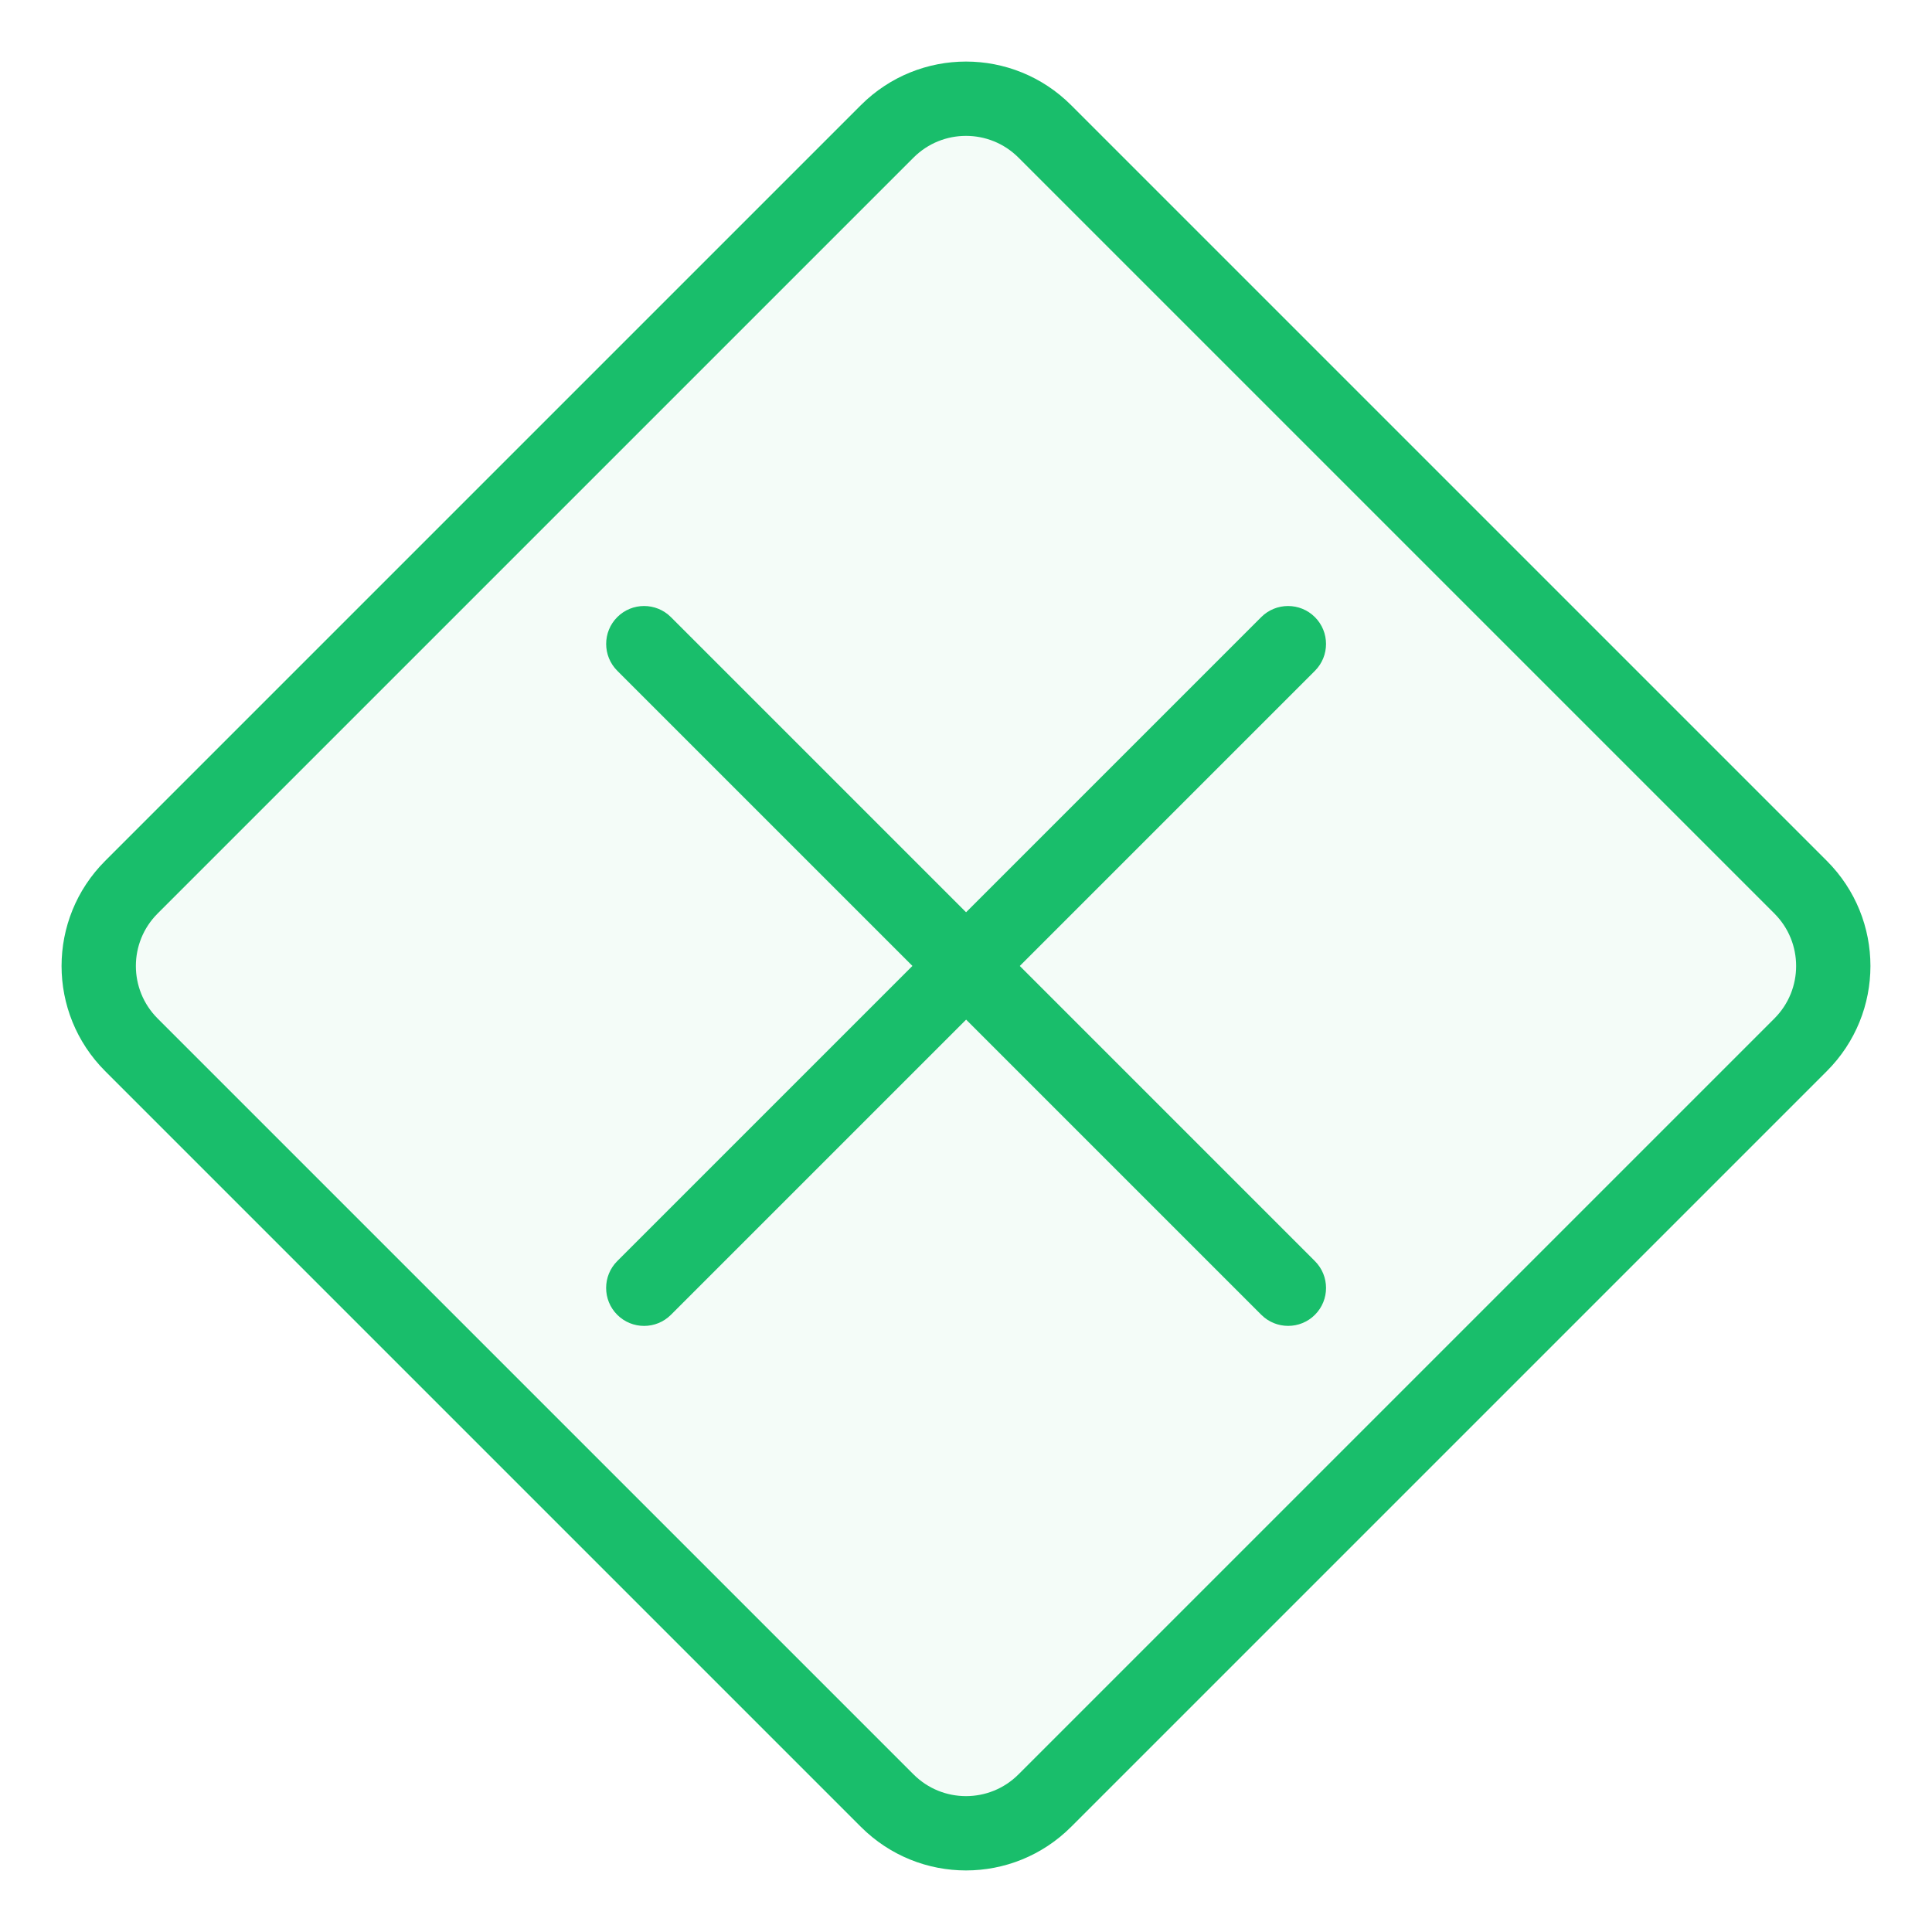
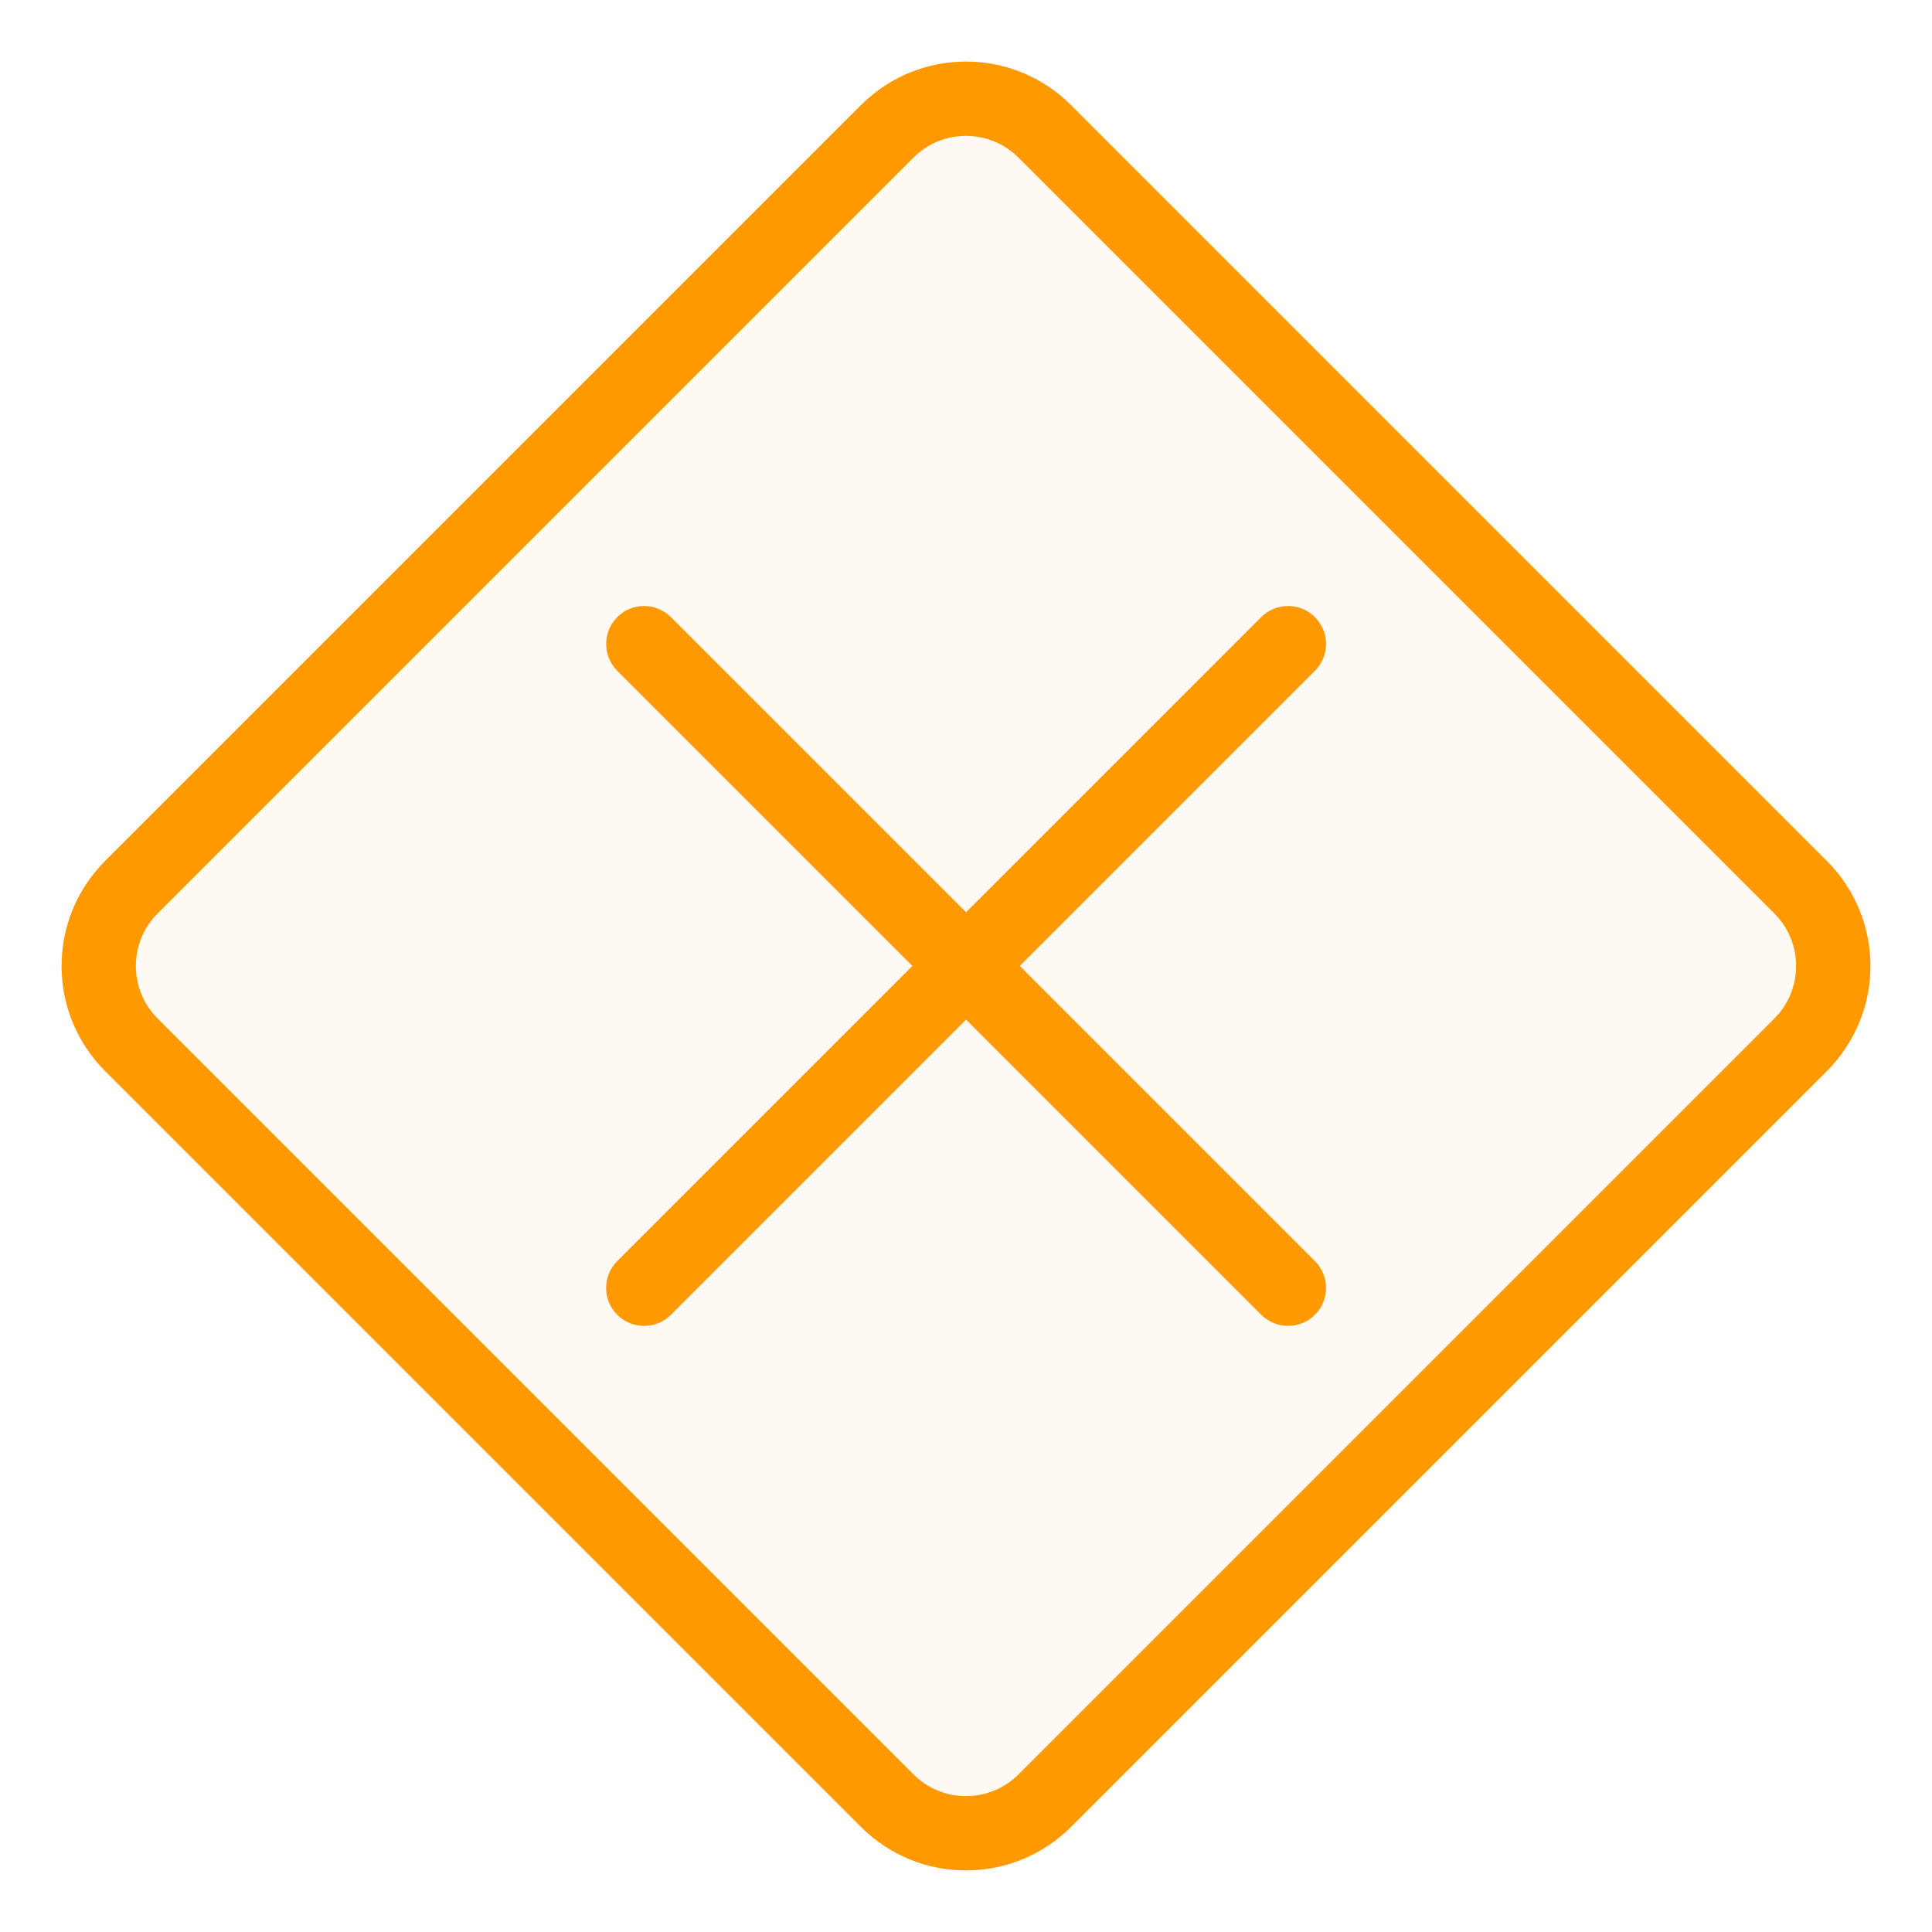
<svg xmlns="http://www.w3.org/2000/svg" width="26px" height="26px" viewBox="0 0 26 26" version="1.1">
-   <g transform="translate(-487, -260)" fill="#19BE6B">
+   <g transform="translate(-487, -260)" fill="#FF9900">
    <g transform="translate(487, 260)">
-       <path stroke="#19BE6B" fill-opacity="0.05" transform="translate(13, 13) rotate(45) translate(-13, -13)" d="M20.192,4.308 C20.607,4.308 20.982,4.476 21.253,4.747 C21.524,5.018 21.692,5.393 21.692,5.808 L21.692,20.192 C21.692,20.607 21.524,20.982 21.253,21.253 C20.982,21.524 20.607,21.692 20.192,21.692 L5.808,21.692 C5.393,21.692 5.018,21.524 4.747,21.253 C4.476,20.982 4.308,20.607 4.308,20.192 L4.308,5.808 C4.308,5.393 4.476,5.018 4.747,4.747 C5.018,4.476 5.393,4.308 5.808,4.308 Z" />
+       <path stroke="#FF9900" fill-opacity="0.05" transform="translate(13, 13) rotate(45) translate(-13, -13)" d="M20.192,4.308 C20.607,4.308 20.982,4.476 21.253,4.747 C21.524,5.018 21.692,5.393 21.692,5.808 L21.692,20.192 C21.692,20.607 21.524,20.982 21.253,21.253 C20.982,21.524 20.607,21.692 20.192,21.692 L5.808,21.692 C5.393,21.692 5.018,21.524 4.747,21.253 C4.476,20.982 4.308,20.607 4.308,20.192 L4.308,5.808 C4.308,5.393 4.476,5.018 4.747,4.747 C5.018,4.476 5.393,4.308 5.808,4.308 Z" />
      <g transform="translate(6.361053, 6.361053) rotate(45 6.64 6.64)">
        <rect x="0" y="6.128" width="13.278" height="1.021" rx="0.511" />
        <path transform="translate(6.638947, 6.638947) scale(1, -1) rotate(90) translate(-6.638947, -6.638947)" d="M0.511,6.128 L12.767,6.128 C13.049,6.128 13.278,6.357 13.278,6.639 C13.278,6.921 13.049,7.15 12.767,7.15 L0.511,7.15 C0.229,7.15 -1.81895486e-12,6.921 -1.8189894e-12,6.639 C-1.81902394e-12,6.357 0.229,6.128 0.511,6.128 Z" />
      </g>
    </g>
  </g>
</svg>
